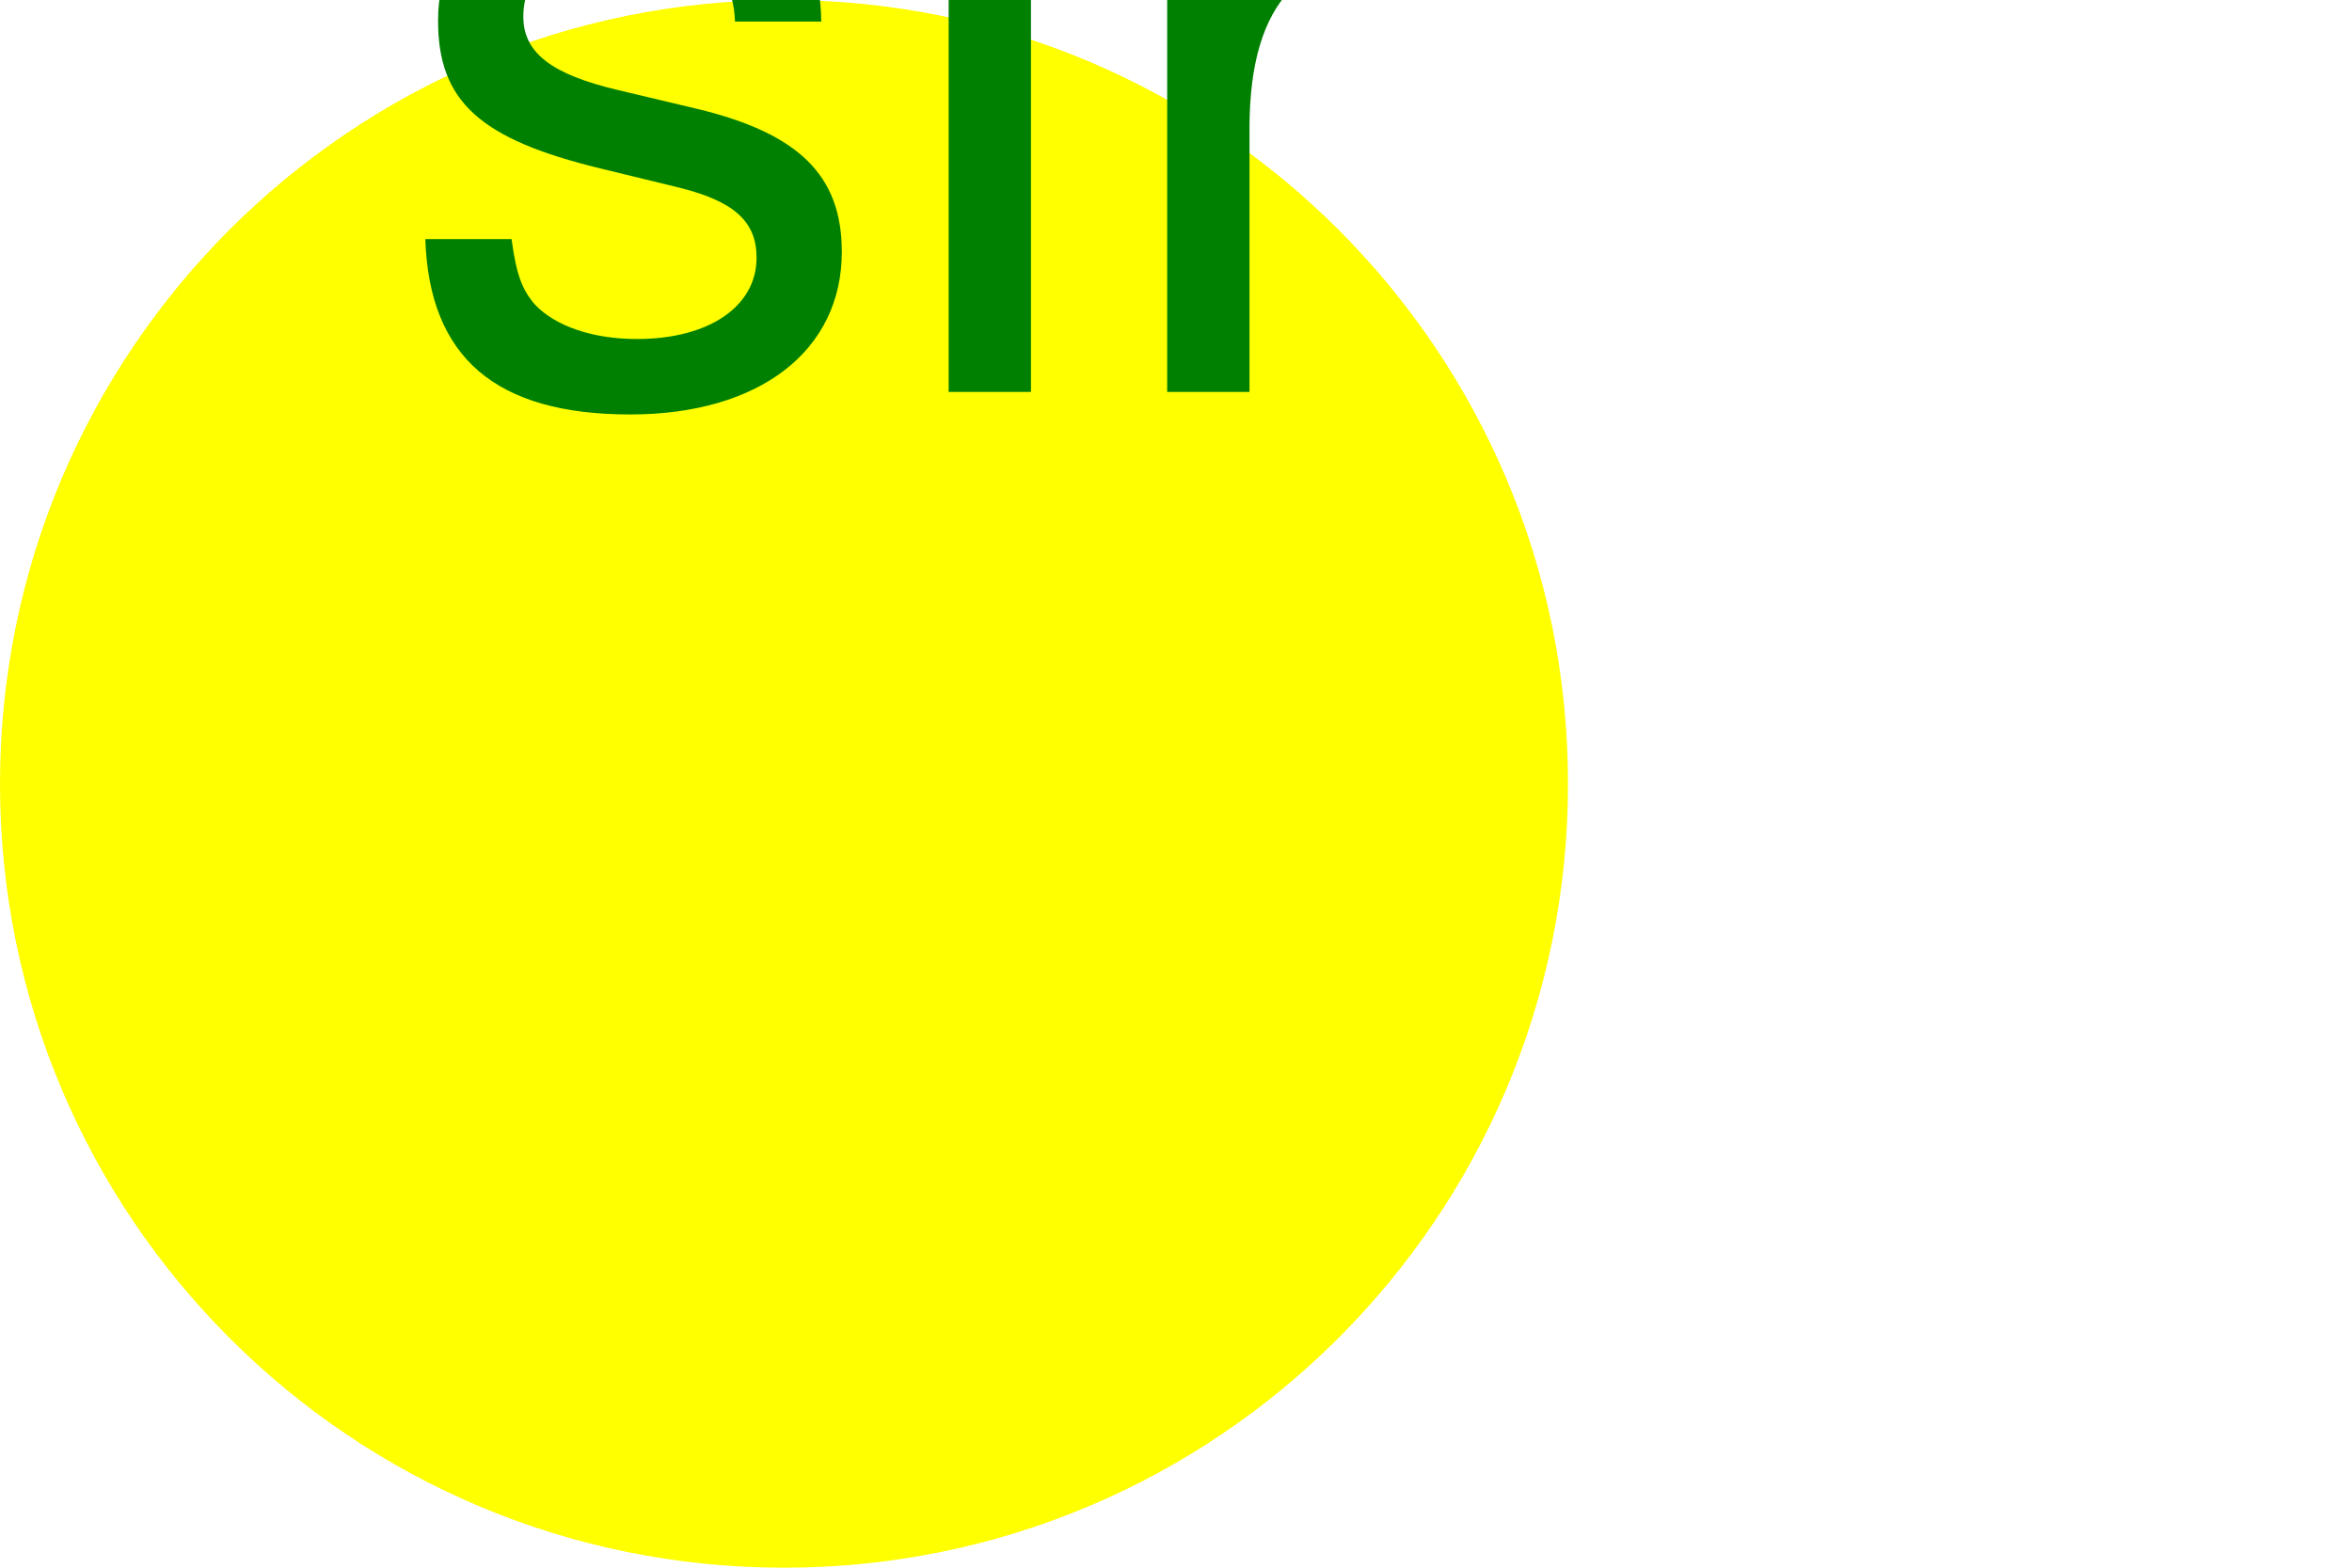
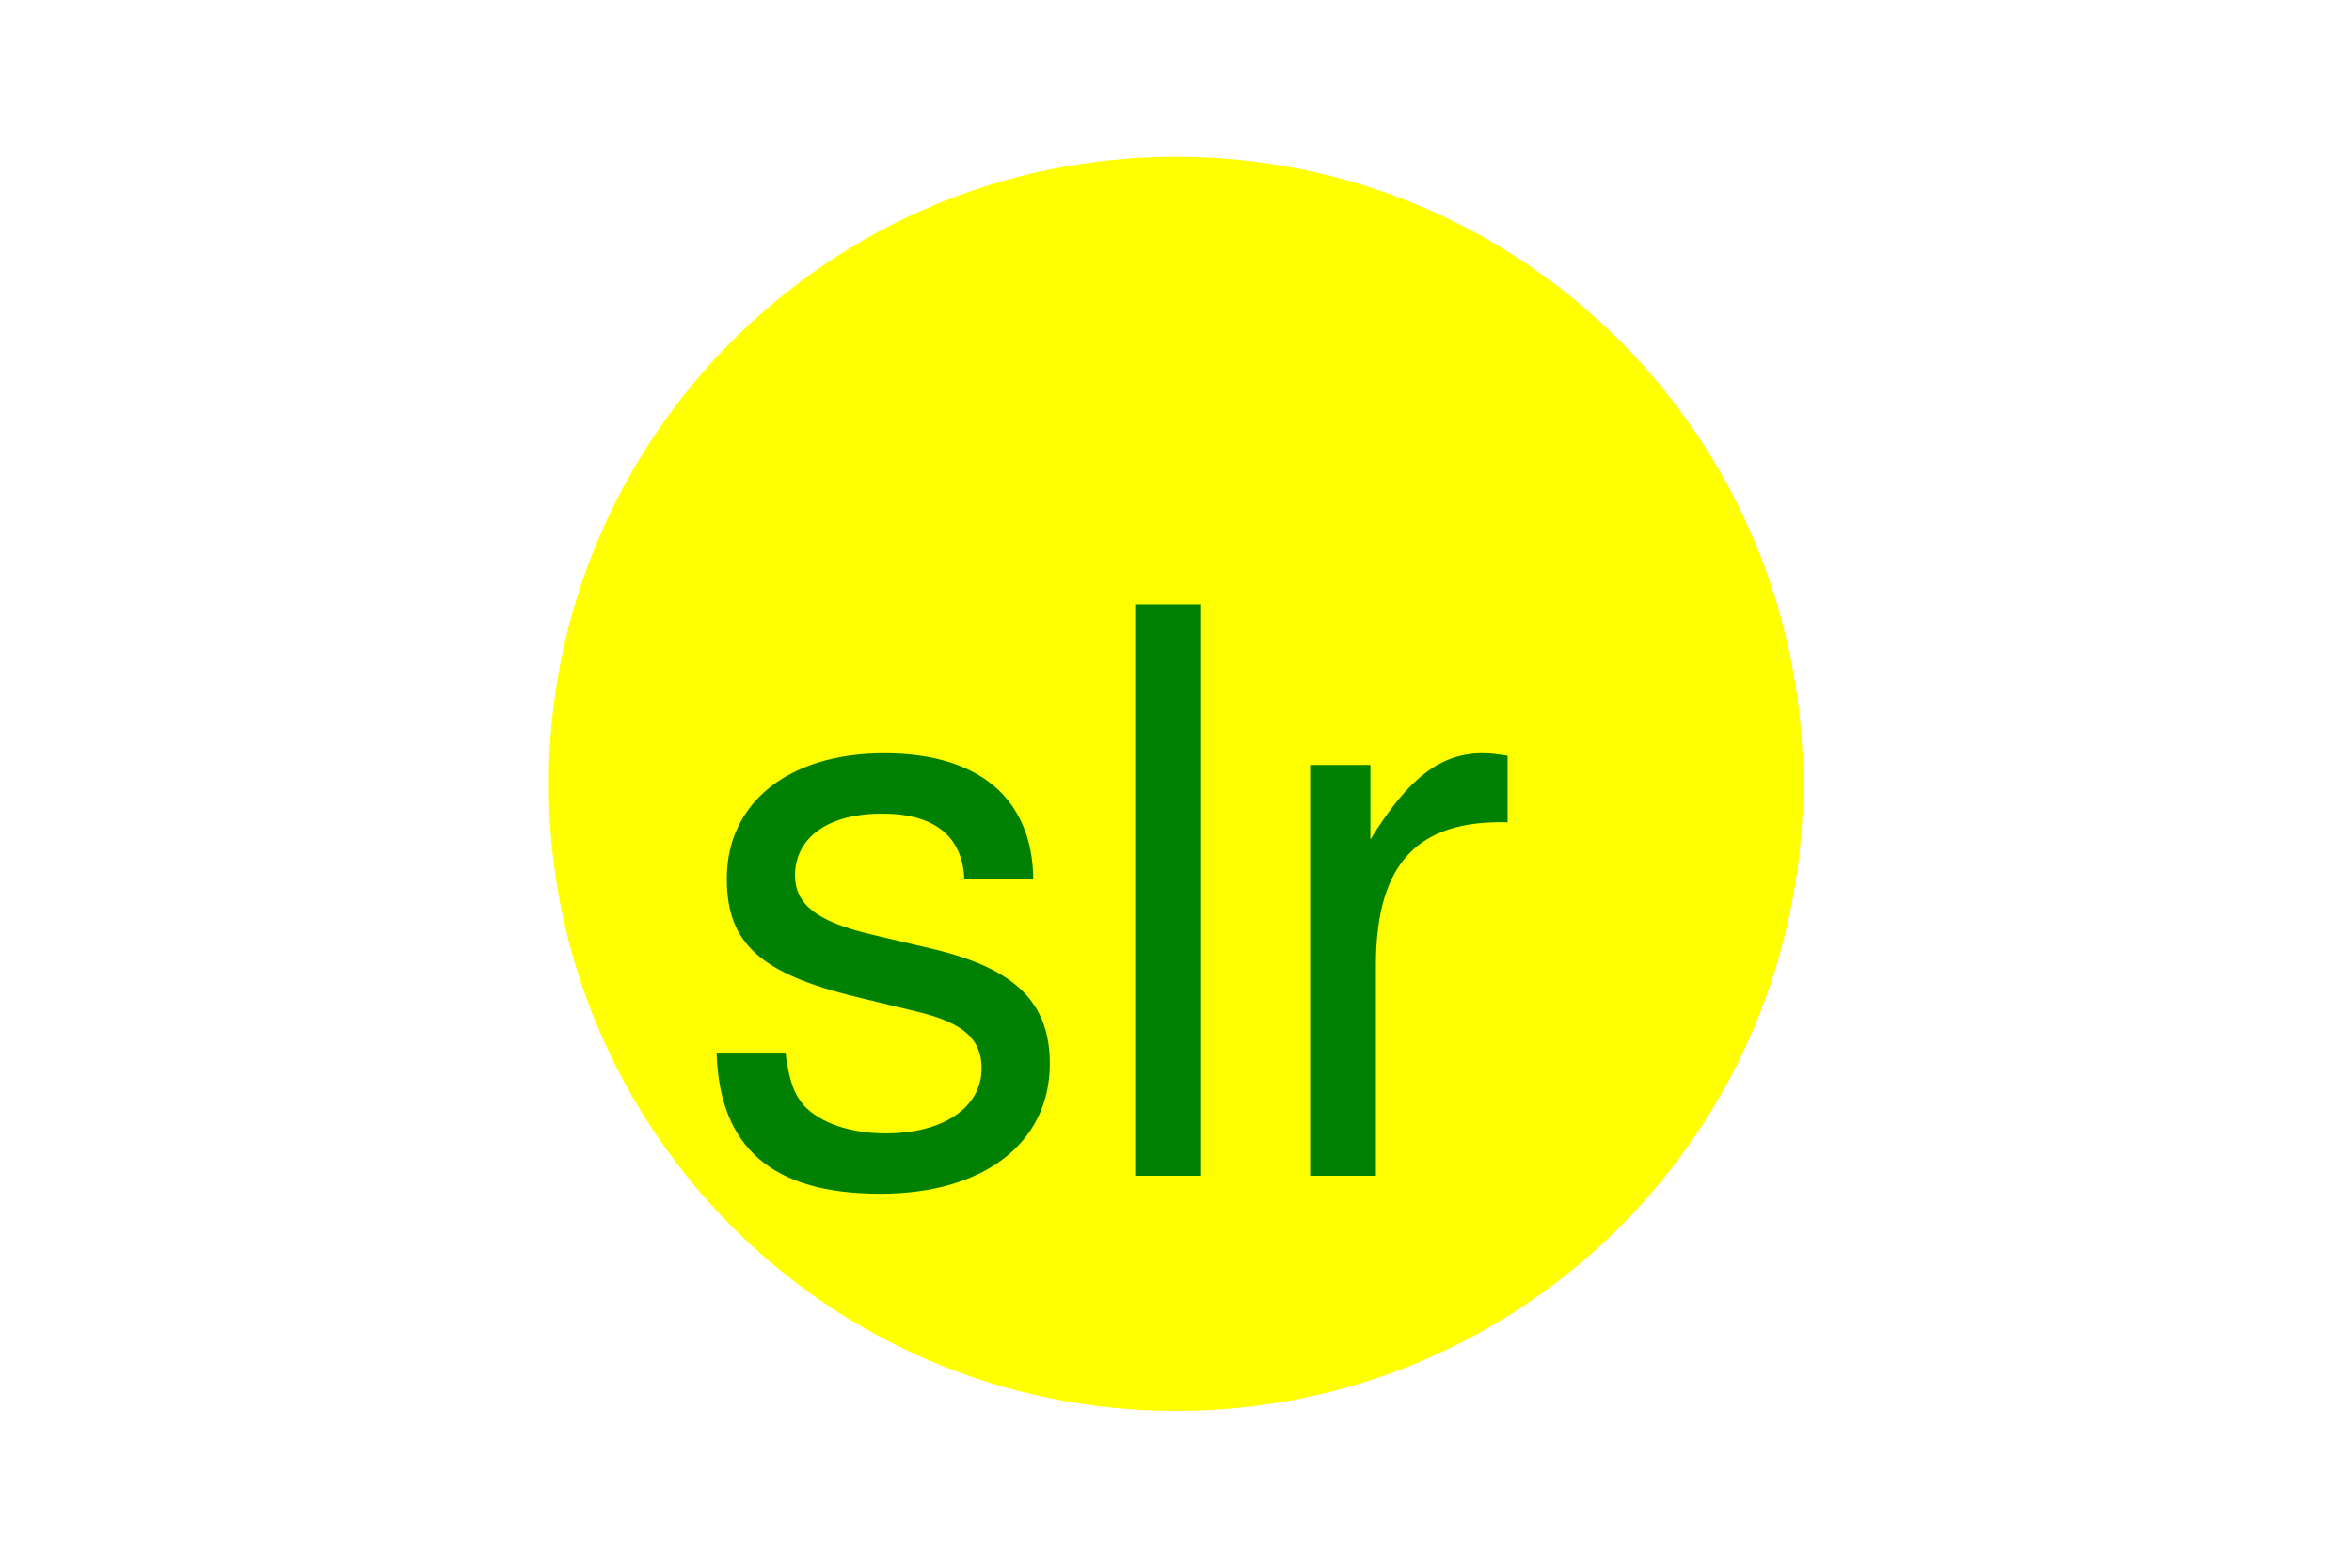
<svg xmlns="http://www.w3.org/2000/svg" width="300" height="200">
-   <circle cx="100" cy="100" r="100" fill="yellow" />
-   <text x="50" y="50" fill="green">
+   <circle cx="150" cy="100" r="80" fill="yellow" />
+   <text x="88" y="150" fill="green">
      slr
  </text>
  <style>
    
      text{
-         font: 125px Verdana, Helvetica, Arial, sans-serif;
+         font: 100px Verdana, Helvetica, Arial, sans-serif;
      }
    
  </style>
</svg>
